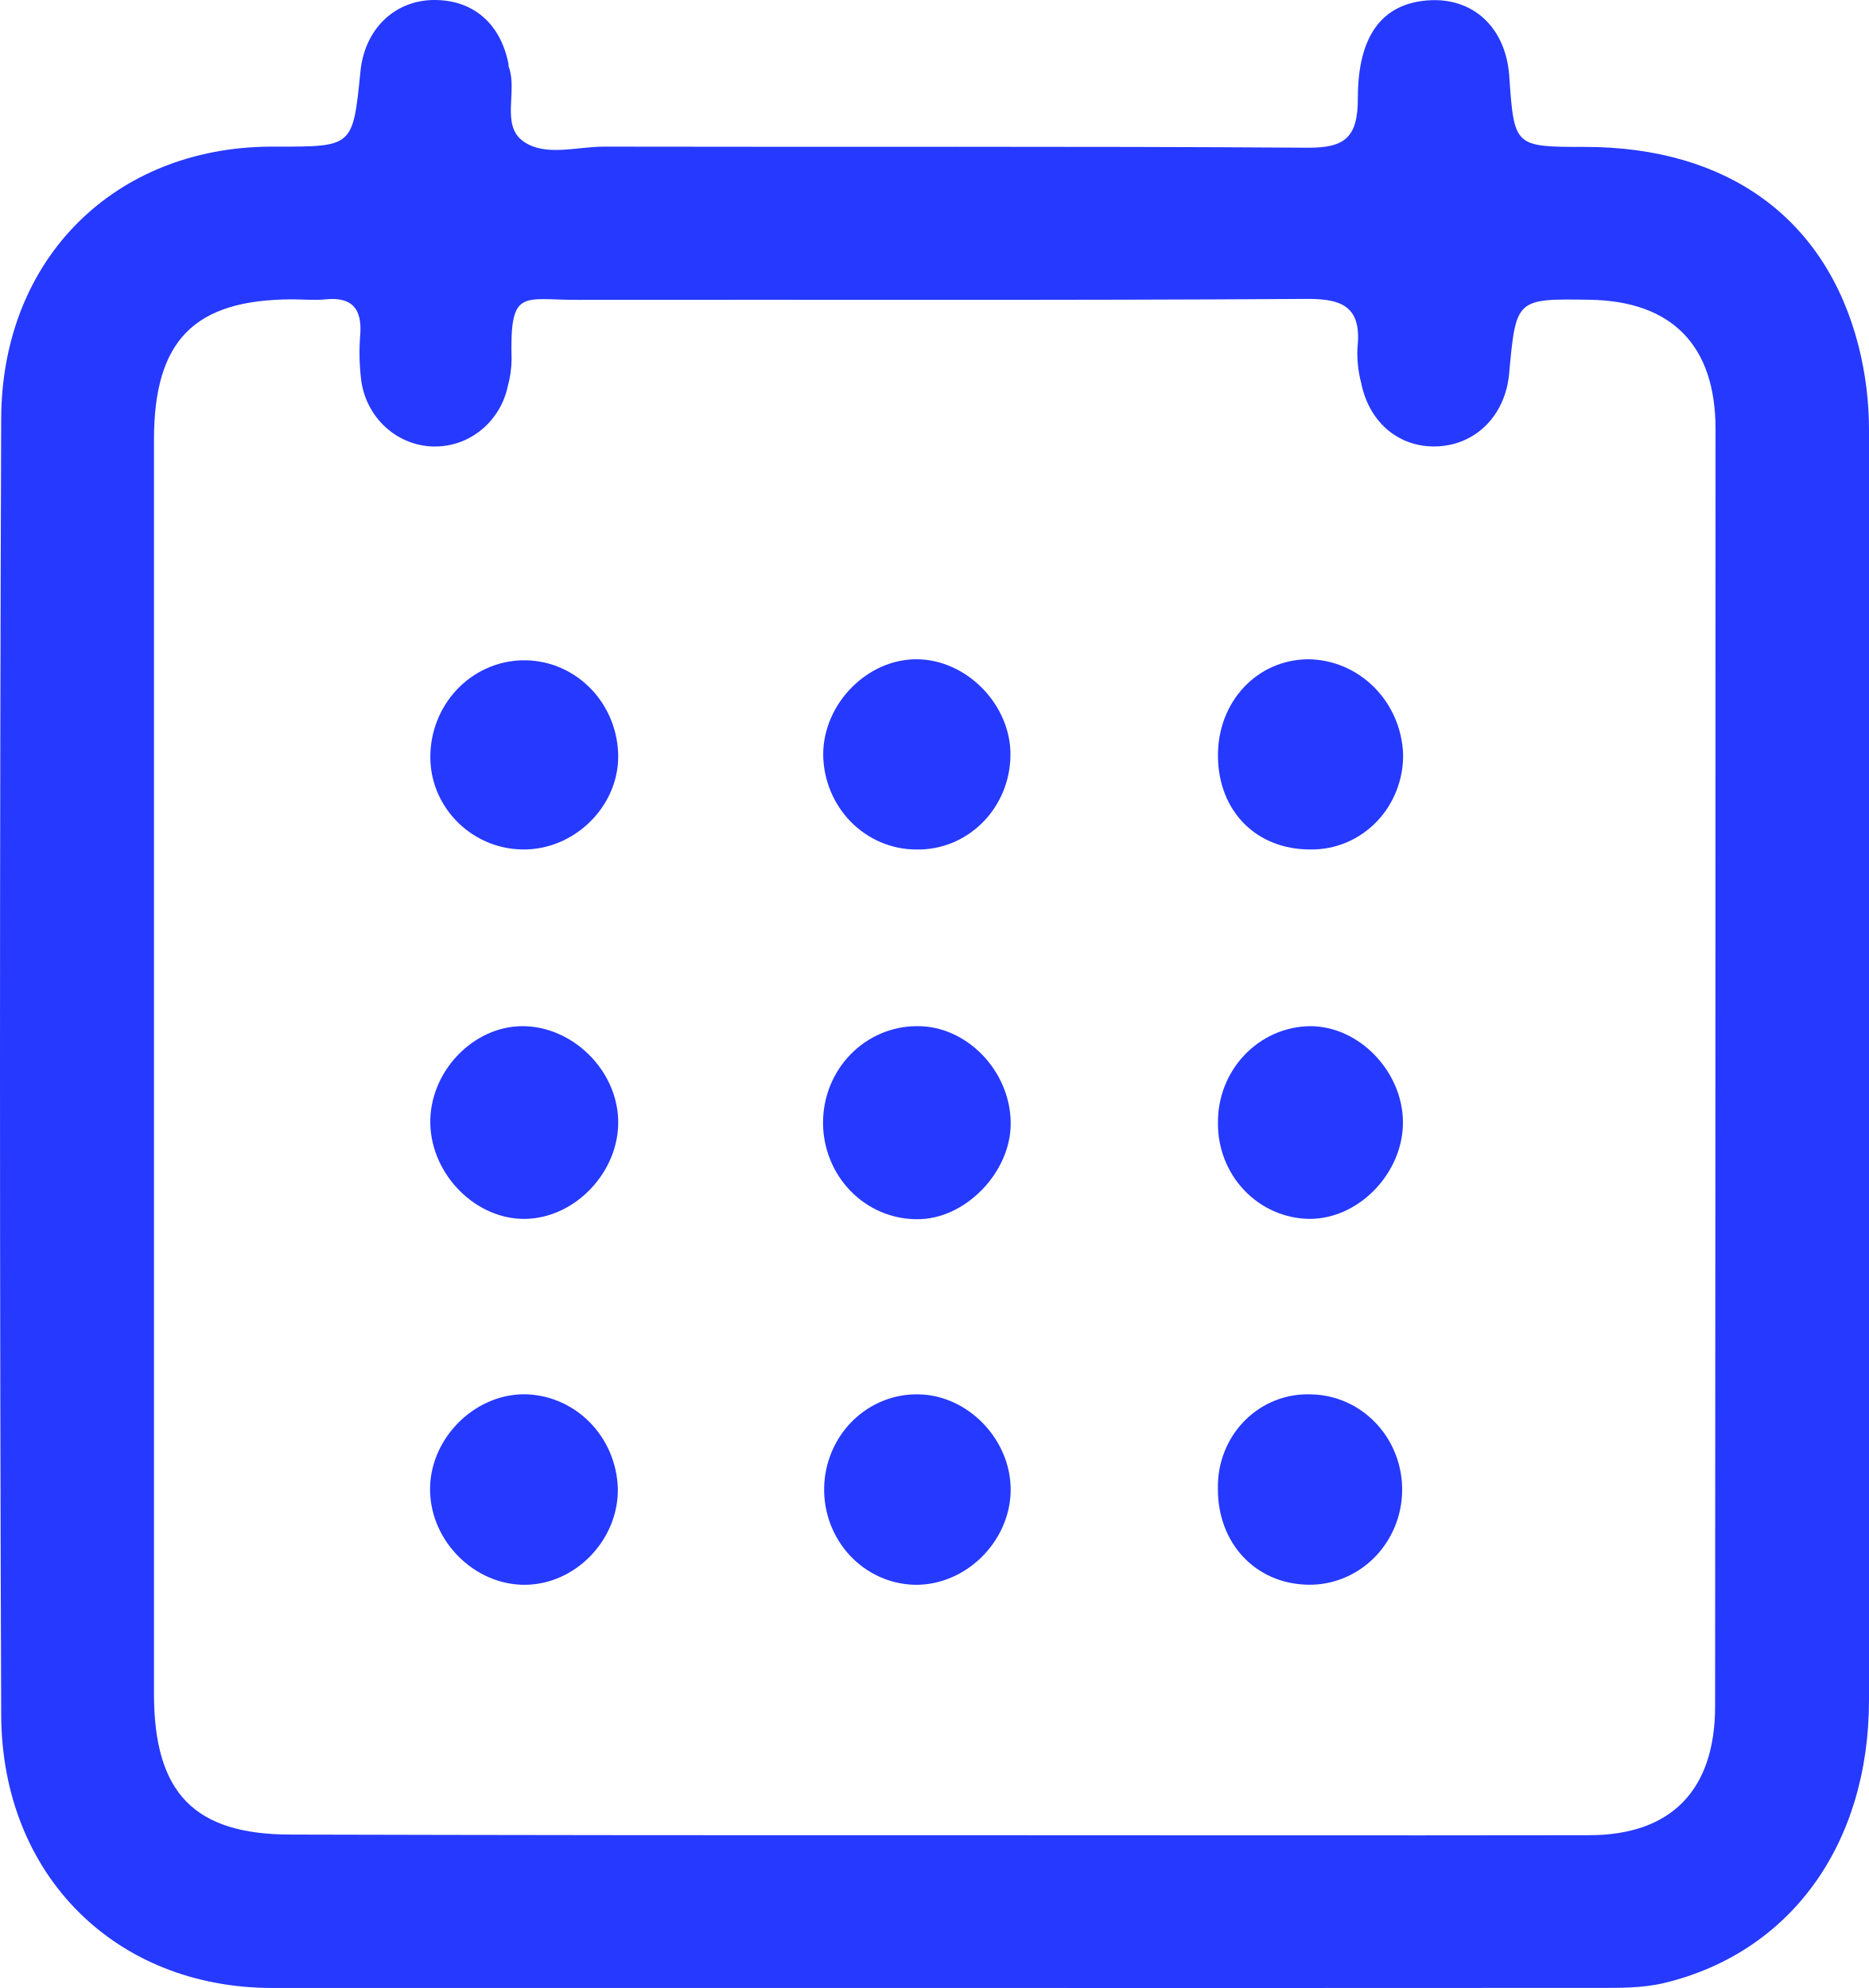
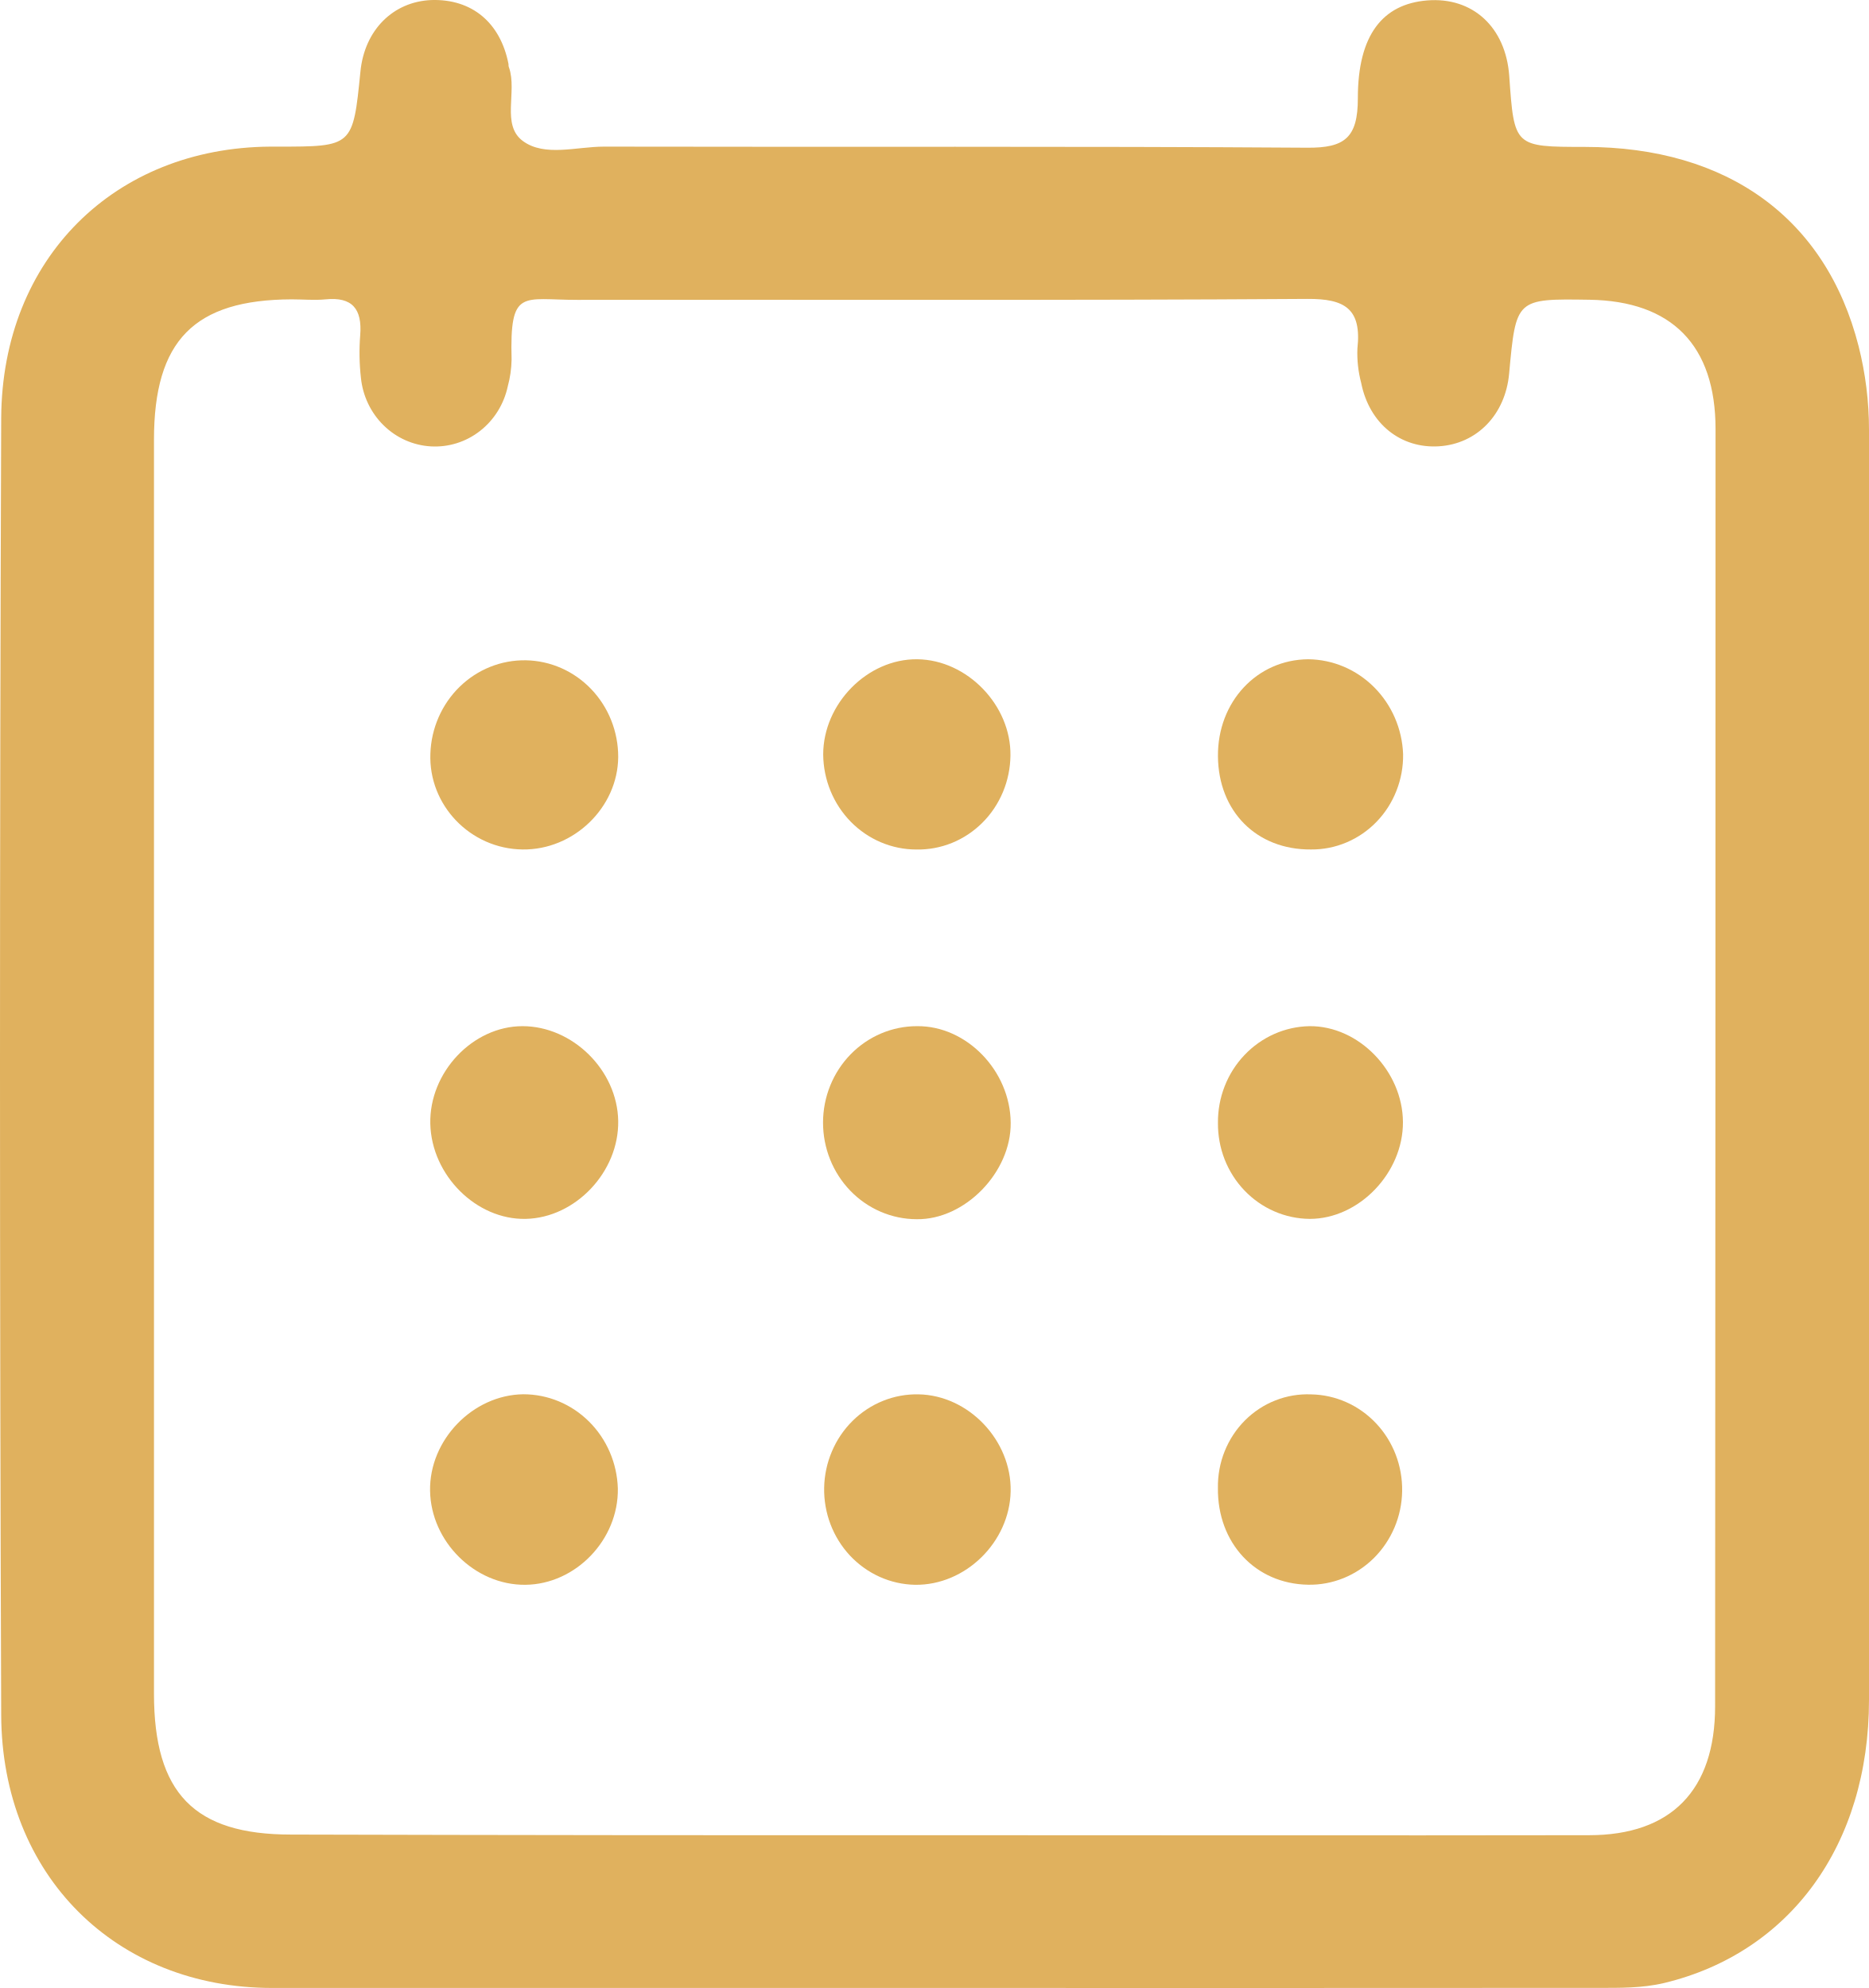
<svg xmlns="http://www.w3.org/2000/svg" width="47" height="50" viewBox="0 0 47 50" fill="none">
-   <path d="M23.404 49.999C17.884 49.999 12.364 49.999 6.845 49.999C2.917 49.999 0.045 47.174 0.03 43.13C-0.01 32.259 -0.01 21.387 0.03 10.516C0.052 6.487 2.893 3.715 6.791 3.688H6.98C8.875 3.688 8.875 3.688 9.064 1.798C9.167 0.758 9.883 0.04 10.849 0.001C11.866 -0.031 12.583 0.568 12.787 1.608C12.787 1.639 12.787 1.673 12.802 1.703C13.009 2.31 12.601 3.142 13.148 3.546C13.695 3.95 14.497 3.688 15.182 3.688C21.08 3.701 26.978 3.675 32.876 3.715C33.812 3.722 34.148 3.467 34.146 2.467C34.146 0.88 34.77 0.103 35.885 0.011C37.031 -0.084 37.864 0.682 37.953 1.907C38.077 3.694 38.077 3.694 39.853 3.695C43.447 3.695 45.918 5.493 46.738 8.705C46.913 9.396 47.001 10.107 47 10.821C47 21.464 47 32.107 47 42.75C47 46.407 45.011 49.111 41.855 49.873C41.292 50.007 40.728 49.997 40.162 49.997C34.572 50 28.986 50.001 23.404 49.999ZM23.404 46.157C28.918 46.157 34.441 46.166 39.959 46.157C42.027 46.157 43.13 45.023 43.13 42.914C43.137 32.205 43.141 21.497 43.141 10.792C43.141 8.681 42.038 7.571 39.971 7.539C38.123 7.511 38.123 7.511 37.95 9.4C37.855 10.429 37.142 11.165 36.183 11.225C35.224 11.284 34.435 10.658 34.23 9.632C34.156 9.35 34.123 9.058 34.135 8.766C34.246 7.761 33.813 7.512 32.879 7.518C26.762 7.558 20.643 7.534 14.526 7.542C13.134 7.545 12.817 7.233 12.865 9.044C12.861 9.272 12.829 9.498 12.769 9.717C12.673 10.165 12.426 10.562 12.071 10.839C11.717 11.116 11.278 11.253 10.833 11.227C10.389 11.201 9.968 11.014 9.646 10.697C9.324 10.381 9.122 9.957 9.076 9.502C9.036 9.147 9.03 8.789 9.058 8.433C9.112 7.763 8.852 7.463 8.189 7.529C7.913 7.556 7.621 7.529 7.337 7.529C4.883 7.537 3.872 8.563 3.872 11.062C3.872 21.574 3.872 32.085 3.872 42.595C3.872 45.1 4.885 46.141 7.318 46.141C12.681 46.155 18.043 46.16 23.404 46.157Z" fill="#2639FF" />
-   <path d="M13.221 30.656C11.98 30.683 10.853 29.561 10.821 28.267C10.79 26.972 11.887 25.809 13.14 25.809C14.393 25.809 15.524 26.911 15.546 28.191C15.568 29.472 14.471 30.63 13.221 30.656Z" fill="#2639FF" />
-   <path d="M23.062 25.809C24.303 25.796 25.405 26.928 25.416 28.238C25.43 29.485 24.261 30.683 23.051 30.664C22.425 30.663 21.826 30.406 21.384 29.949C20.943 29.493 20.696 28.875 20.697 28.231C20.698 27.587 20.948 26.97 21.392 26.516C21.836 26.062 22.436 25.808 23.062 25.809Z" fill="#2639FF" />
-   <path d="M13.139 21.365C11.826 21.348 10.773 20.249 10.823 18.954C10.844 18.317 11.108 17.714 11.557 17.275C12.006 16.836 12.605 16.596 13.225 16.607C13.844 16.618 14.435 16.879 14.869 17.334C15.303 17.788 15.547 18.401 15.546 19.038C15.538 20.308 14.427 21.383 13.139 21.365Z" fill="#2639FF" />
-   <path d="M23.009 39.859C22.703 39.853 22.401 39.785 22.121 39.659C21.841 39.533 21.587 39.351 21.375 39.125C21.163 38.898 20.997 38.63 20.885 38.338C20.774 38.045 20.719 37.732 20.725 37.418C20.731 37.103 20.797 36.793 20.92 36.505C21.042 36.216 21.218 35.956 21.439 35.737C21.659 35.519 21.919 35.348 22.204 35.233C22.488 35.118 22.792 35.063 23.098 35.069C24.362 35.091 25.441 36.233 25.415 37.509C25.389 38.785 24.278 39.877 23.009 39.859Z" fill="#2639FF" />
-   <path d="M32.973 35.07C33.278 35.075 33.58 35.143 33.86 35.268C34.14 35.393 34.394 35.574 34.606 35.8C34.819 36.026 34.986 36.293 35.098 36.585C35.21 36.877 35.265 37.19 35.26 37.504C35.255 37.818 35.19 38.129 35.068 38.417C34.946 38.705 34.77 38.966 34.551 39.185C34.331 39.403 34.072 39.575 33.787 39.691C33.503 39.806 33.2 39.863 32.894 39.857C31.568 39.835 30.611 38.806 30.627 37.423C30.622 37.107 30.679 36.794 30.796 36.502C30.913 36.21 31.086 35.946 31.306 35.725C31.526 35.505 31.787 35.333 32.074 35.221C32.36 35.108 32.666 35.057 32.973 35.07Z" fill="#2639FF" />
-   <path d="M23.044 21.366C22.427 21.366 21.834 21.115 21.395 20.668C20.956 20.22 20.707 19.613 20.701 18.977C20.701 17.701 21.812 16.567 23.067 16.581C24.321 16.595 25.428 17.738 25.41 19.004C25.406 19.319 25.342 19.631 25.221 19.92C25.1 20.21 24.925 20.472 24.705 20.691C24.485 20.911 24.225 21.084 23.94 21.2C23.655 21.315 23.351 21.372 23.044 21.366Z" fill="#2639FF" />
-   <path d="M30.628 19.021C30.616 17.654 31.607 16.589 32.9 16.581C33.519 16.588 34.111 16.839 34.555 17.284C34.999 17.728 35.26 18.331 35.284 18.967C35.289 19.282 35.232 19.595 35.117 19.887C35.003 20.179 34.833 20.445 34.617 20.668C34.401 20.892 34.144 21.068 33.86 21.188C33.577 21.308 33.273 21.368 32.967 21.365C31.601 21.376 30.639 20.409 30.628 19.021Z" fill="#2639FF" />
-   <path d="M30.628 28.241C30.622 27.605 30.861 26.993 31.292 26.538C31.724 26.082 32.312 25.82 32.93 25.809C34.17 25.798 35.273 26.944 35.28 28.22C35.287 29.496 34.177 30.656 32.937 30.656C32.631 30.654 32.328 30.59 32.047 30.467C31.765 30.345 31.509 30.166 31.295 29.942C31.08 29.718 30.911 29.452 30.796 29.16C30.682 28.868 30.625 28.556 30.628 28.241Z" fill="#2639FF" />
-   <path d="M13.21 39.859C11.943 39.871 10.835 38.775 10.815 37.493C10.794 36.212 11.892 35.083 13.158 35.067C13.776 35.066 14.37 35.313 14.814 35.755C15.259 36.198 15.518 36.801 15.537 37.437C15.557 38.723 14.479 39.847 13.21 39.859Z" fill="#2639FF" />
+   <path d="M23.404 49.999C17.884 49.999 12.364 49.999 6.845 49.999C2.917 49.999 0.045 47.174 0.03 43.13C-0.01 32.259 -0.01 21.387 0.03 10.516C0.052 6.487 2.893 3.715 6.791 3.688H6.98C8.875 3.688 8.875 3.688 9.064 1.798C9.167 0.758 9.883 0.04 10.849 0.001C11.866 -0.031 12.583 0.568 12.787 1.608C12.787 1.639 12.787 1.673 12.802 1.703C13.009 2.31 12.601 3.142 13.148 3.546C13.695 3.95 14.497 3.688 15.182 3.688C21.08 3.701 26.978 3.675 32.876 3.715C33.812 3.722 34.148 3.467 34.146 2.467C34.146 0.88 34.77 0.103 35.885 0.011C37.031 -0.084 37.864 0.682 37.953 1.907C38.077 3.694 38.077 3.694 39.853 3.695C43.447 3.695 45.918 5.493 46.738 8.705C46.913 9.396 47.001 10.107 47 10.821C47 21.464 47 32.107 47 42.75C47 46.407 45.011 49.111 41.855 49.873C41.292 50.007 40.728 49.997 40.162 49.997C34.572 50 28.986 50.001 23.404 49.999ZM23.404 46.157C28.918 46.157 34.441 46.166 39.959 46.157C42.027 46.157 43.13 45.023 43.13 42.914C43.137 32.205 43.141 21.497 43.141 10.792C43.141 8.681 42.038 7.571 39.971 7.539C38.123 7.511 38.123 7.511 37.95 9.4C37.855 10.429 37.142 11.165 36.183 11.225C35.224 11.284 34.435 10.658 34.23 9.632C34.156 9.35 34.123 9.058 34.135 8.766C34.246 7.761 33.813 7.512 32.879 7.518C26.762 7.558 20.643 7.534 14.526 7.542C13.134 7.545 12.817 7.233 12.865 9.044C12.861 9.272 12.829 9.498 12.769 9.717C12.673 10.165 12.426 10.562 12.071 10.839C11.717 11.116 11.278 11.253 10.833 11.227C10.389 11.201 9.968 11.014 9.646 10.697C9.324 10.381 9.122 9.957 9.076 9.502C9.036 9.147 9.03 8.789 9.058 8.433C9.112 7.763 8.852 7.463 8.189 7.529C7.913 7.556 7.621 7.529 7.337 7.529C4.883 7.537 3.872 8.563 3.872 11.062C3.872 21.574 3.872 32.085 3.872 42.595C3.872 45.1 4.885 46.141 7.318 46.141C12.681 46.155 18.043 46.16 23.404 46.157Z" fill="#e0b15e" />
+   <path d="M13.221 30.656C11.98 30.683 10.853 29.561 10.821 28.267C10.79 26.972 11.887 25.809 13.14 25.809C14.393 25.809 15.524 26.911 15.546 28.191C15.568 29.472 14.471 30.63 13.221 30.656Z" fill="#e0b15e" />
+   <path d="M23.062 25.809C24.303 25.796 25.405 26.928 25.416 28.238C25.43 29.485 24.261 30.683 23.051 30.664C22.425 30.663 21.826 30.406 21.384 29.949C20.943 29.493 20.696 28.875 20.697 28.231C20.698 27.587 20.948 26.97 21.392 26.516C21.836 26.062 22.436 25.808 23.062 25.809Z" fill="#e0b15e" />
+   <path d="M13.139 21.365C11.826 21.348 10.773 20.249 10.823 18.954C10.844 18.317 11.108 17.714 11.557 17.275C12.006 16.836 12.605 16.596 13.225 16.607C13.844 16.618 14.435 16.879 14.869 17.334C15.303 17.788 15.547 18.401 15.546 19.038C15.538 20.308 14.427 21.383 13.139 21.365Z" fill="#e0b15e" />
+   <path d="M23.009 39.859C22.703 39.853 22.401 39.785 22.121 39.659C21.841 39.533 21.587 39.351 21.375 39.125C21.163 38.898 20.997 38.63 20.885 38.338C20.774 38.045 20.719 37.732 20.725 37.418C20.731 37.103 20.797 36.793 20.92 36.505C21.042 36.216 21.218 35.956 21.439 35.737C21.659 35.519 21.919 35.348 22.204 35.233C22.488 35.118 22.792 35.063 23.098 35.069C24.362 35.091 25.441 36.233 25.415 37.509C25.389 38.785 24.278 39.877 23.009 39.859Z" fill="#e0b15e" />
+   <path d="M32.973 35.07C33.278 35.075 33.58 35.143 33.86 35.268C34.14 35.393 34.394 35.574 34.606 35.8C34.819 36.026 34.986 36.293 35.098 36.585C35.21 36.877 35.265 37.19 35.26 37.504C35.255 37.818 35.19 38.129 35.068 38.417C34.946 38.705 34.77 38.966 34.551 39.185C34.331 39.403 34.072 39.575 33.787 39.691C33.503 39.806 33.2 39.863 32.894 39.857C31.568 39.835 30.611 38.806 30.627 37.423C30.622 37.107 30.679 36.794 30.796 36.502C30.913 36.21 31.086 35.946 31.306 35.725C31.526 35.505 31.787 35.333 32.074 35.221C32.36 35.108 32.666 35.057 32.973 35.07Z" fill="#e0b15e" />
+   <path d="M23.044 21.366C22.427 21.366 21.834 21.115 21.395 20.668C20.956 20.22 20.707 19.613 20.701 18.977C20.701 17.701 21.812 16.567 23.067 16.581C24.321 16.595 25.428 17.738 25.41 19.004C25.406 19.319 25.342 19.631 25.221 19.92C25.1 20.21 24.925 20.472 24.705 20.691C24.485 20.911 24.225 21.084 23.94 21.2C23.655 21.315 23.351 21.372 23.044 21.366Z" fill="#e0b15e" />
+   <path d="M30.628 19.021C30.616 17.654 31.607 16.589 32.9 16.581C33.519 16.588 34.111 16.839 34.555 17.284C34.999 17.728 35.26 18.331 35.284 18.967C35.289 19.282 35.232 19.595 35.117 19.887C35.003 20.179 34.833 20.445 34.617 20.668C34.401 20.892 34.144 21.068 33.86 21.188C33.577 21.308 33.273 21.368 32.967 21.365C31.601 21.376 30.639 20.409 30.628 19.021Z" fill="#e0b15e" />
+   <path d="M30.628 28.241C30.622 27.605 30.861 26.993 31.292 26.538C31.724 26.082 32.312 25.82 32.93 25.809C34.17 25.798 35.273 26.944 35.28 28.22C35.287 29.496 34.177 30.656 32.937 30.656C32.631 30.654 32.328 30.59 32.047 30.467C31.765 30.345 31.509 30.166 31.295 29.942C31.08 29.718 30.911 29.452 30.796 29.16C30.682 28.868 30.625 28.556 30.628 28.241Z" fill="#e0b15e" />
+   <path d="M13.21 39.859C11.943 39.871 10.835 38.775 10.815 37.493C10.794 36.212 11.892 35.083 13.158 35.067C13.776 35.066 14.37 35.313 14.814 35.755C15.259 36.198 15.518 36.801 15.537 37.437C15.557 38.723 14.479 39.847 13.21 39.859Z" fill="#e0b15e" />
</svg>
